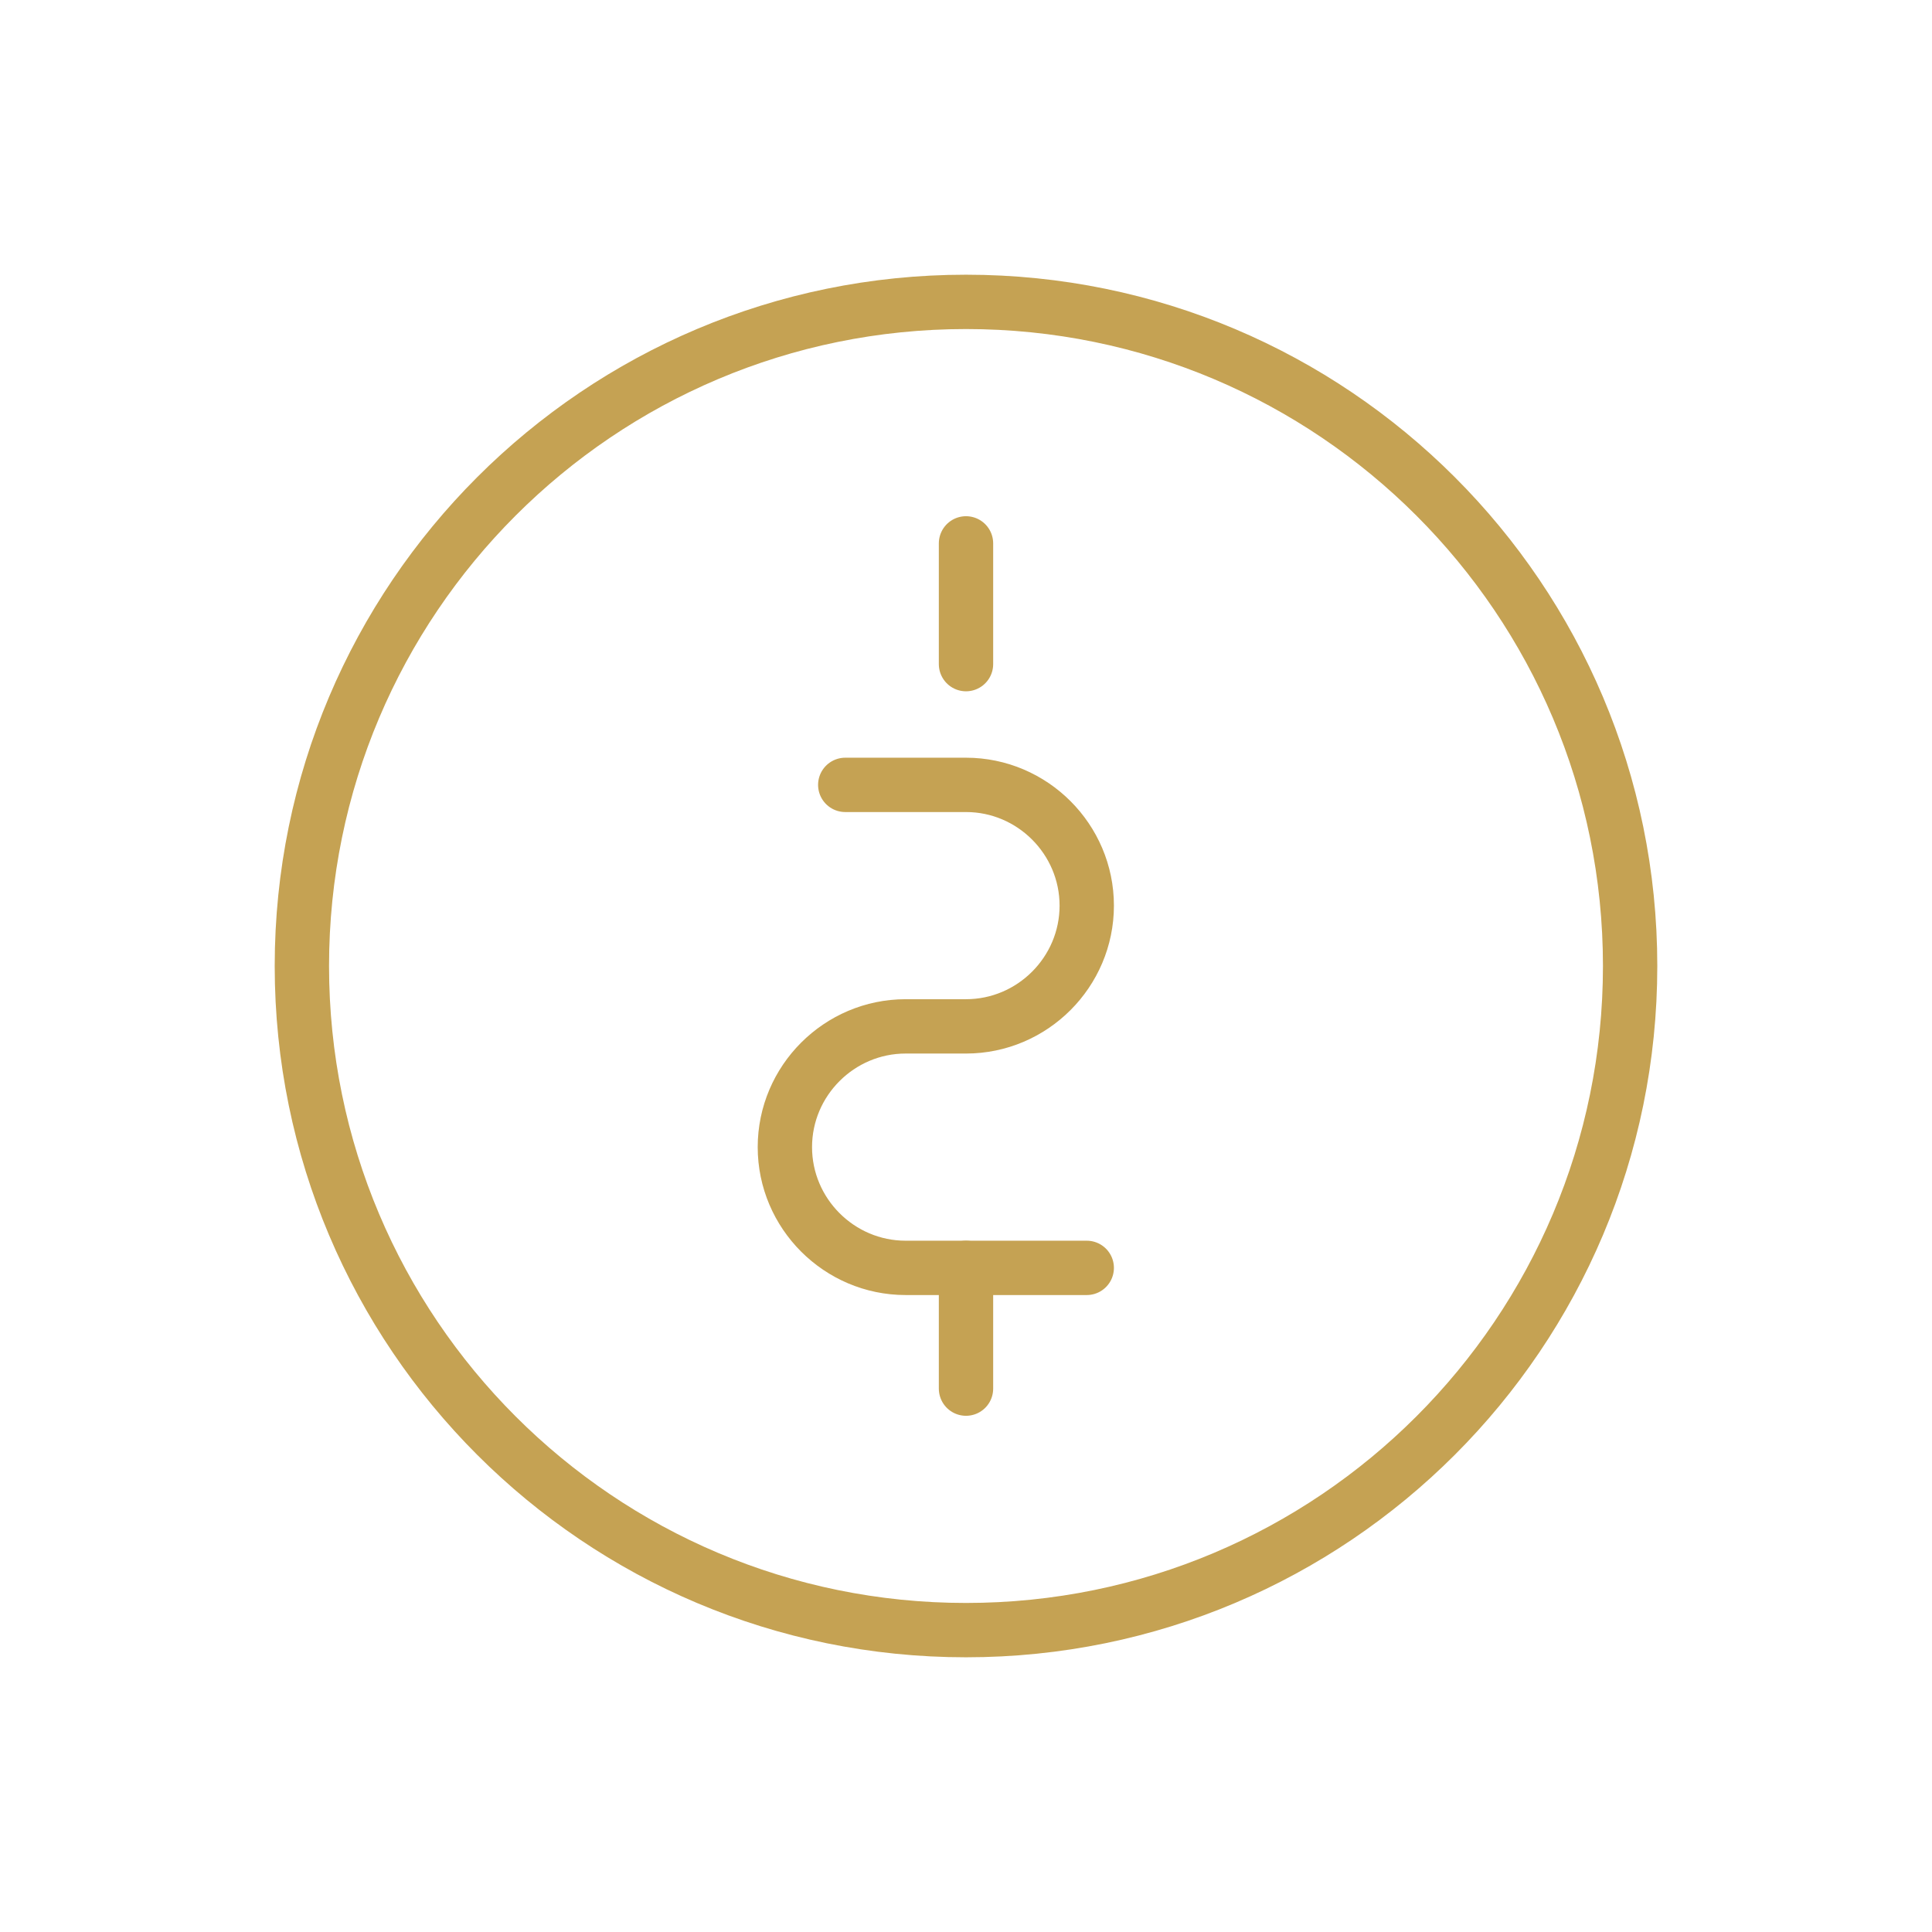
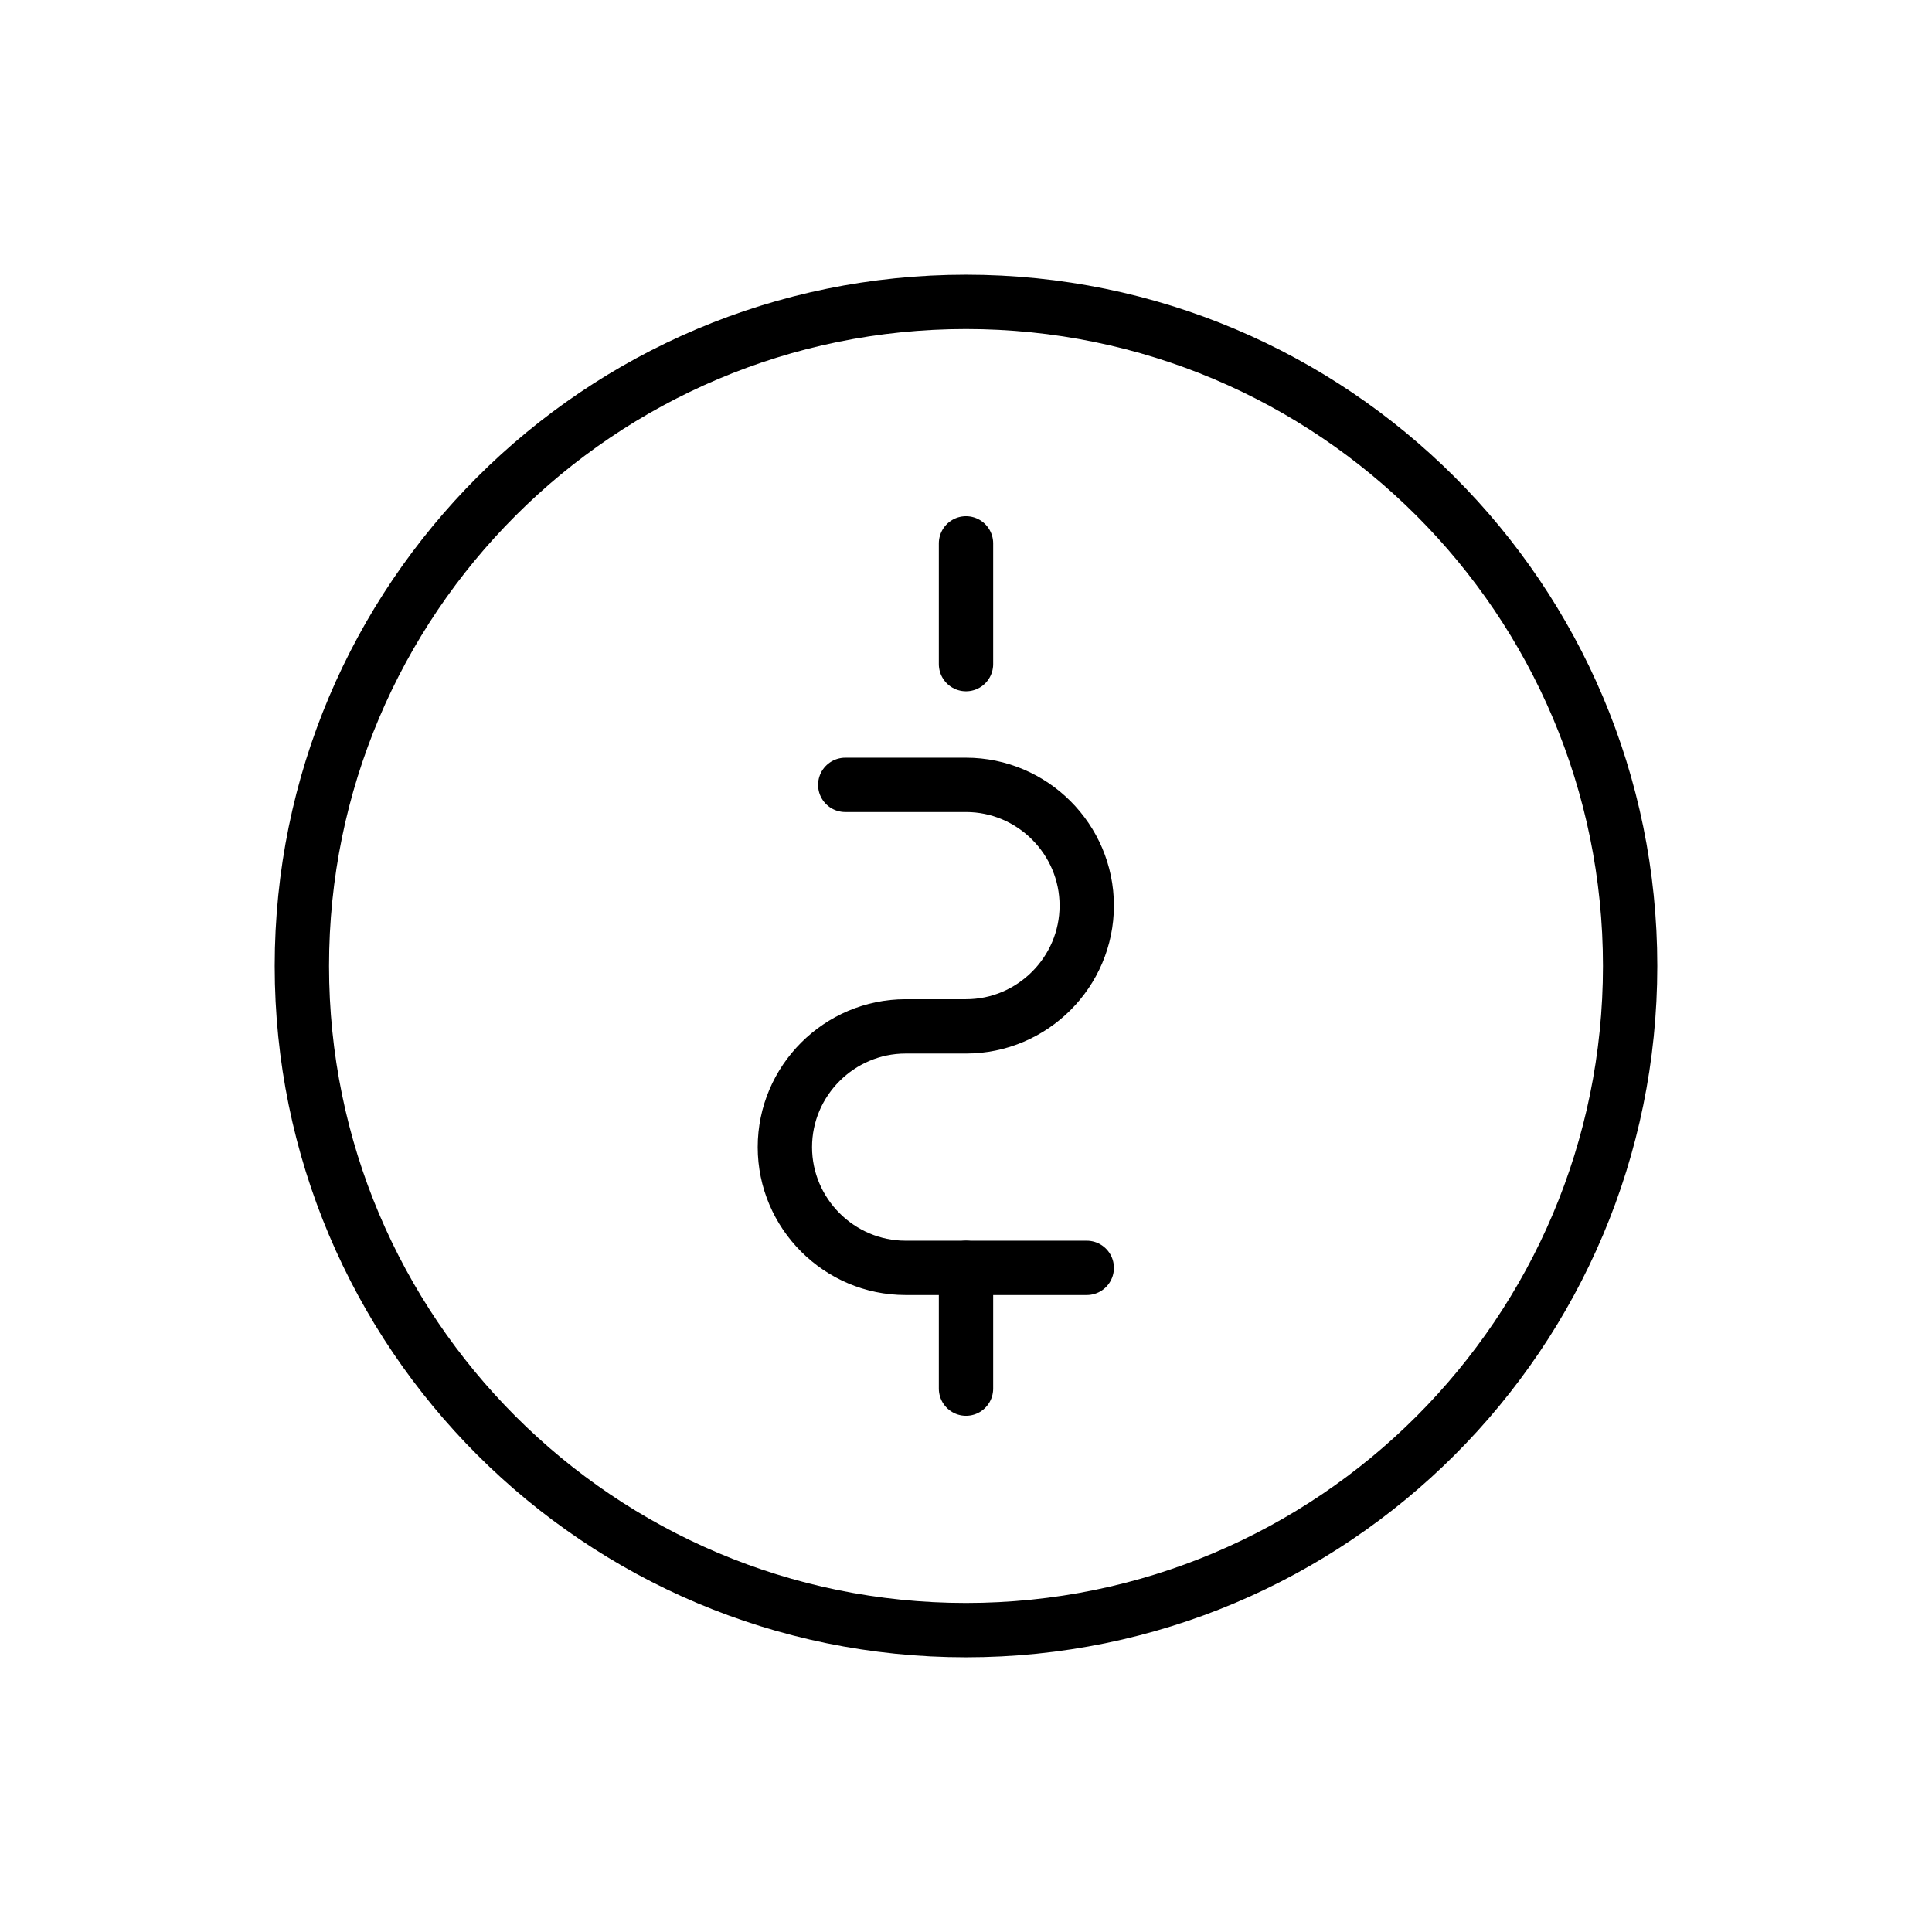
- <svg xmlns="http://www.w3.org/2000/svg" viewBox="0 0 64 64" fill="none" stroke="#C5A253" stroke-width="1.8" stroke-linecap="round" stroke-linejoin="round">
+ <svg xmlns="http://www.w3.org/2000/svg" viewBox="0 0 64 64" fill="none" stroke="currentColor" stroke-width="1.8" stroke-linecap="round" stroke-linejoin="round">
  <circle cx="32" cy="32" r="22" />
  <path d="M32 18 V22" />
  <path d="M32 42 V46" />
  <path d="M28 26 H32 C34.2 26 36 27.8 36 30 C36 32.2 34.2 34 32 34 H30 C27.8 34 26 35.8 26 38 C26 40.2 27.8 42 30 42 H36" />
</svg>
